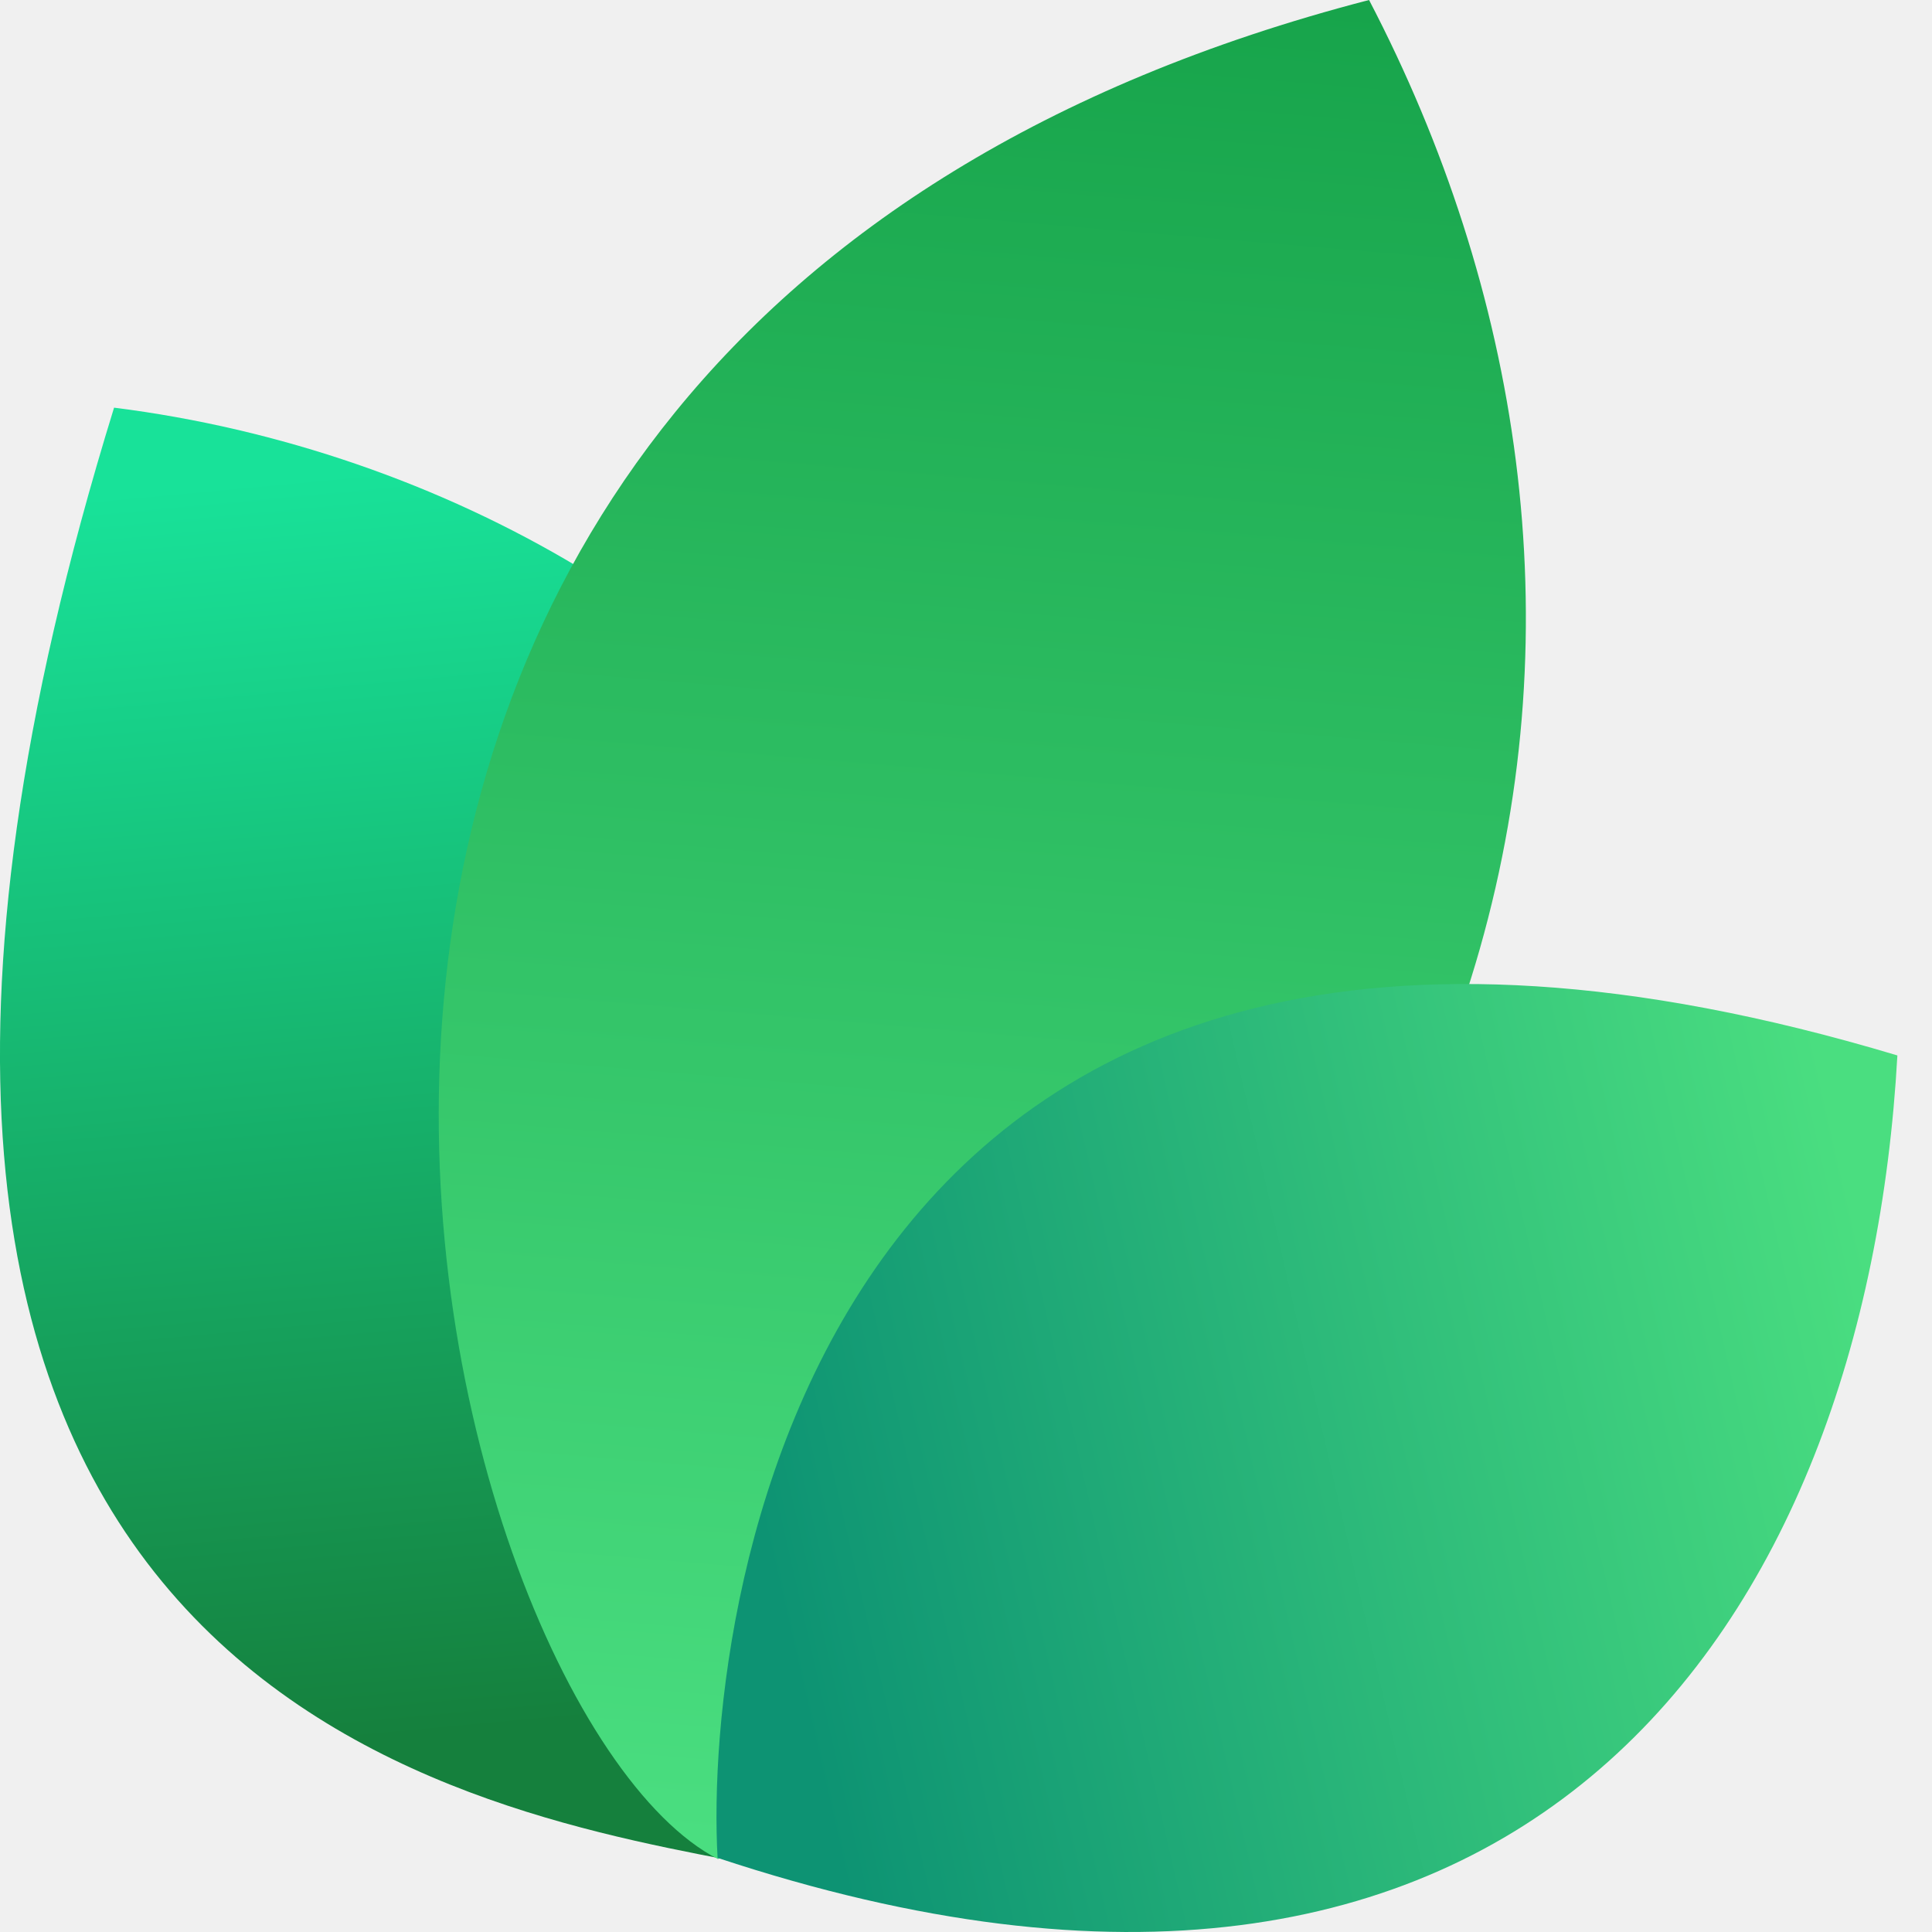
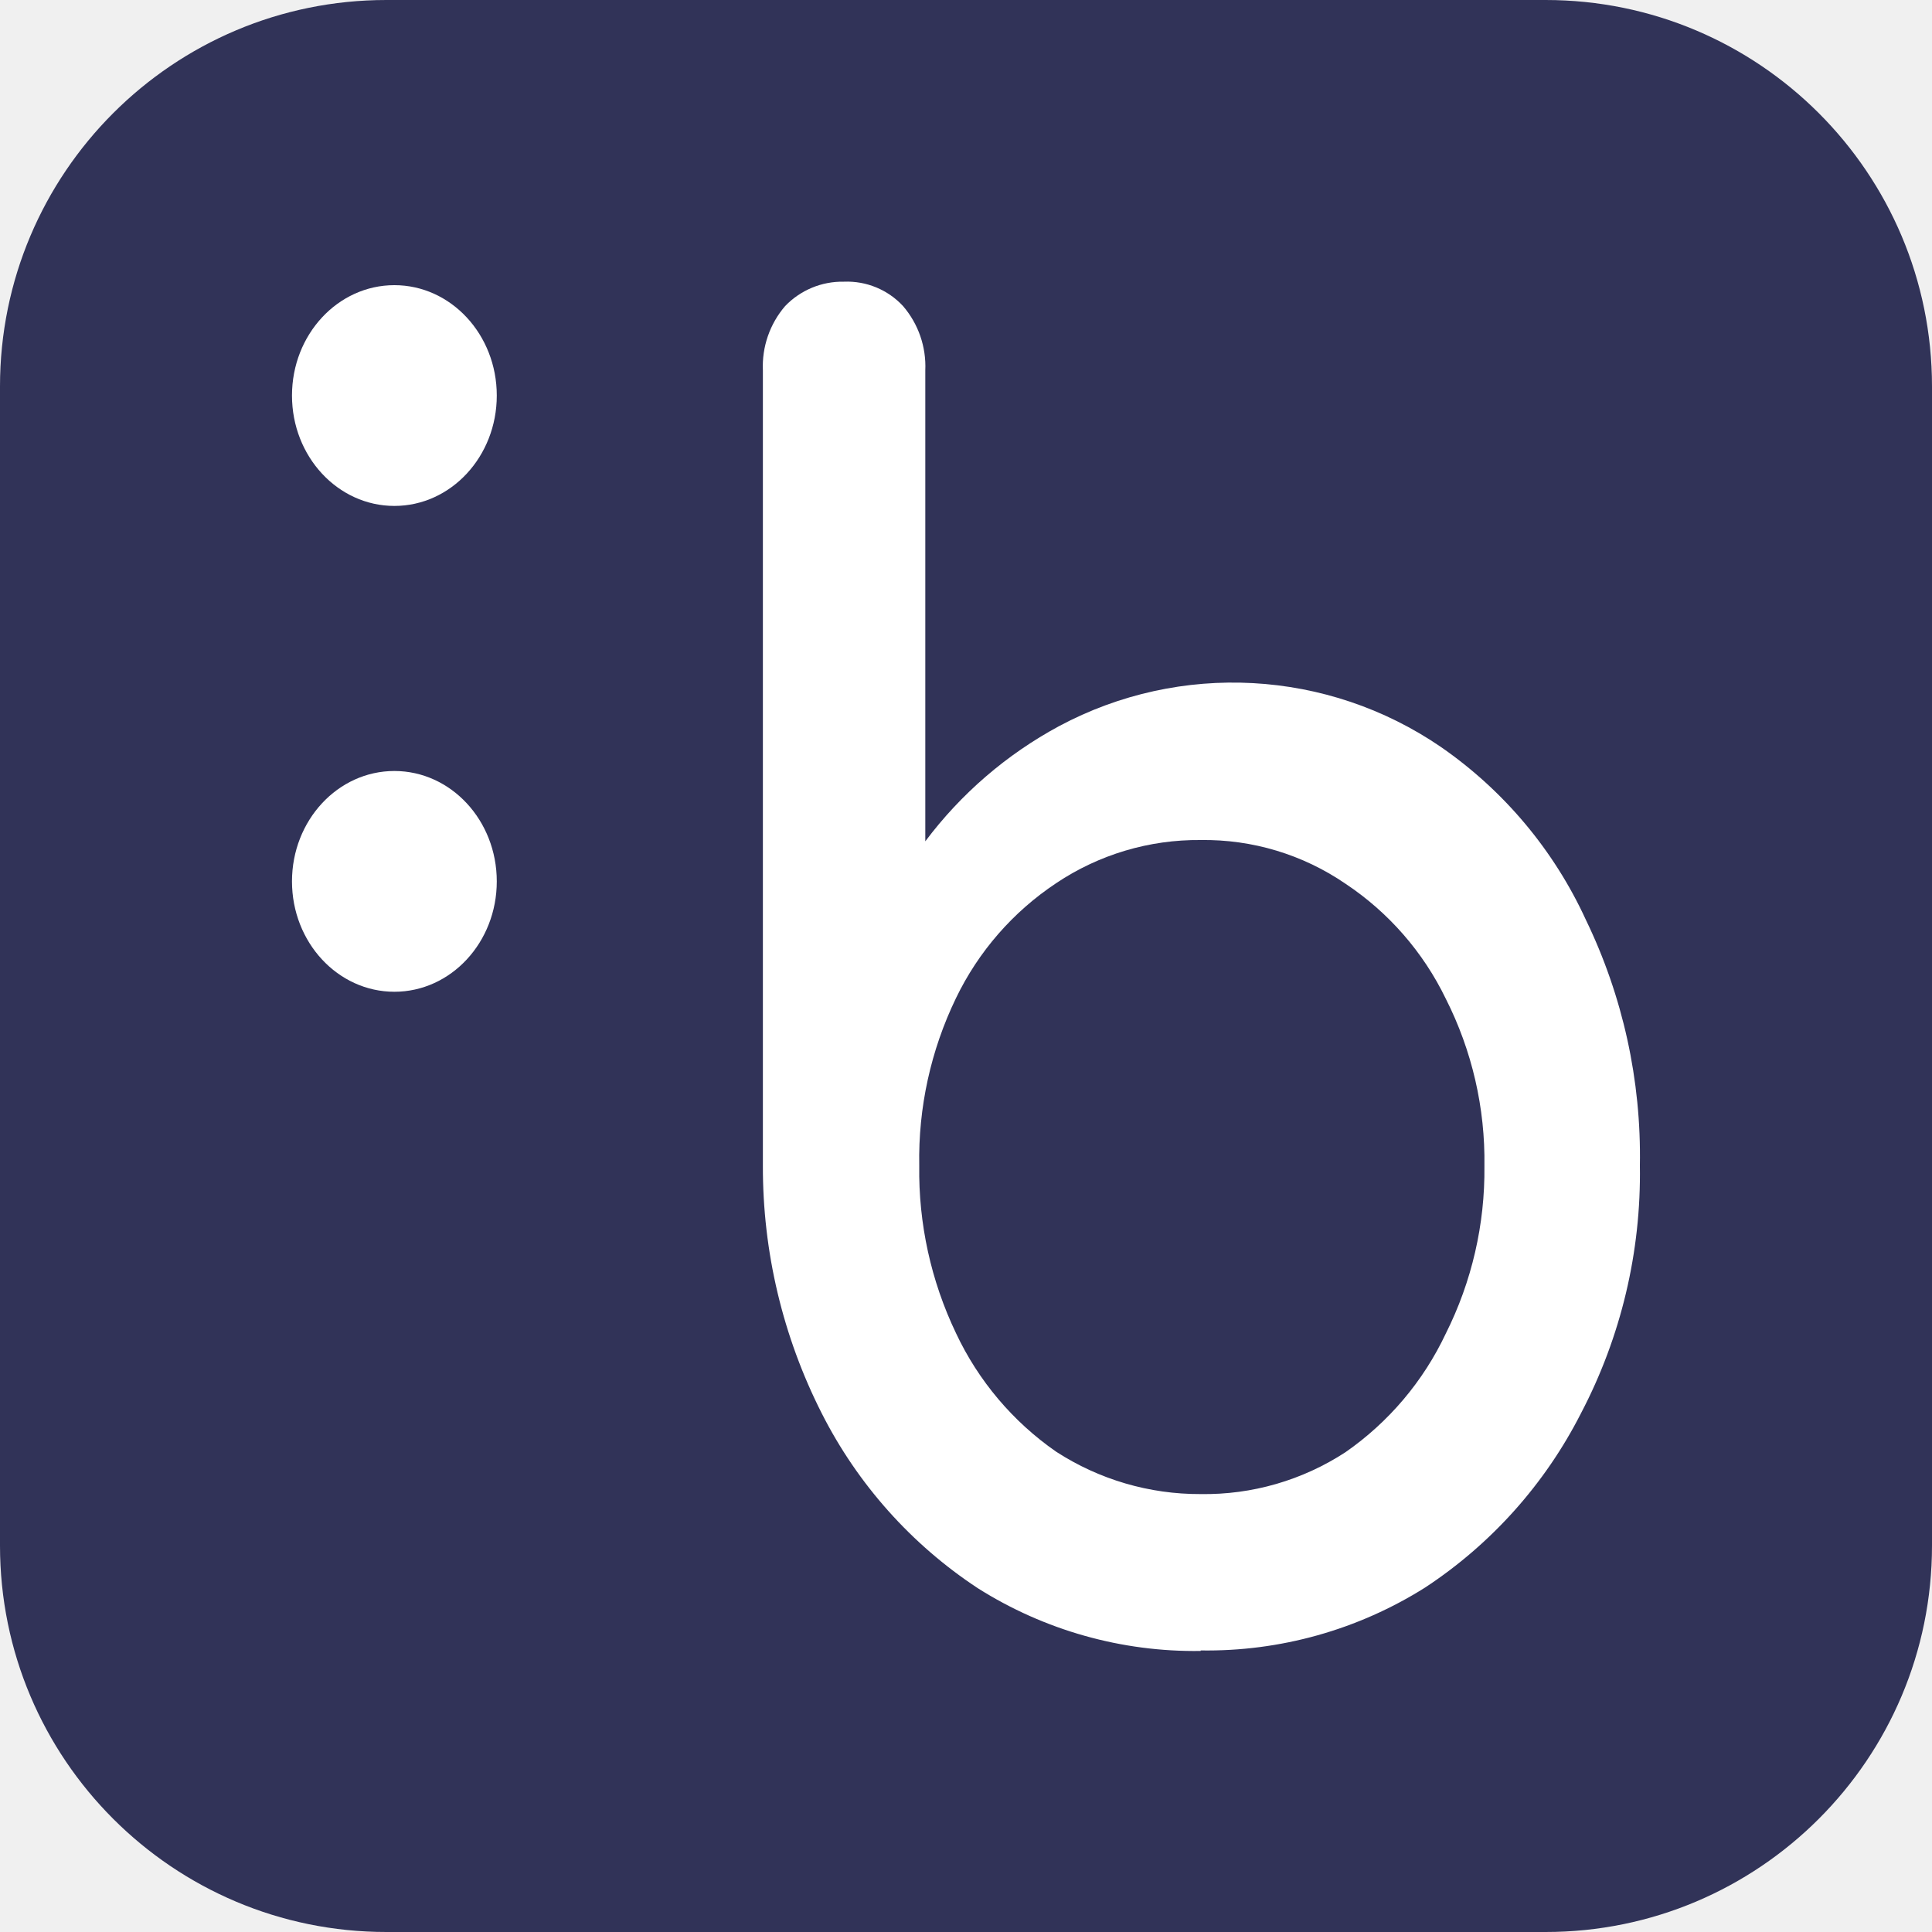
- <svg xmlns="http://www.w3.org/2000/svg" width="24" height="24" viewBox="0 0 24 24" fill="none">
-   <path d="M9.061 23.108C5.268 22.377 -3.391 20.627 1.417 5.064C9.634 6.099 16.973 14.064 9.061 23.108Z" fill="url(#paint0_linear_17557_2021)" />
-   <path d="M8.919 23.094C5.276 21.222 0.784 4.209 17.007 0C20.757 7.193 19.621 16.545 8.919 23.094Z" fill="url(#paint1_linear_17557_2021)" />
-   <path d="M8.914 23.079C8.735 19.882 10.159 9.085 23.57 13.111C23.181 20.123 18.984 26.418 8.914 23.079Z" fill="url(#paint2_linear_17557_2021)" />
-   <defs>
-     <linearGradient id="paint0_linear_17557_2021" x1="3.776" y1="5.916" x2="5.232" y2="21.559" gradientUnits="userSpaceOnUse">
-       <stop stop-color="#18E299" />
-       <stop offset="1" stop-color="#15803D" />
-     </linearGradient>
-     <linearGradient id="paint1_linear_17557_2021" x1="12.171" y1="-0.718" x2="10.19" y2="22.983" gradientUnits="userSpaceOnUse">
-       <stop stop-color="#16A34A" />
-       <stop offset="1" stop-color="#4ADE80" />
-     </linearGradient>
-     <linearGradient id="paint2_linear_17557_2021" x1="23.133" y1="15.353" x2="9.338" y2="18.52" gradientUnits="userSpaceOnUse">
-       <stop stop-color="#4ADE80" />
-       <stop offset="1" stop-color="#0D9373" />
-     </linearGradient>
-   </defs>
+ <svg xmlns="http://www.w3.org/2000/svg" version="1.1" width="150" height="150">
+   <svg id="SvgjsSvg1000" data-name="Warstwa 1" viewBox="0 0 150 150">
+     <defs>
+       <style>.cls-1{fill:#313358;}.cls-2{fill:#fff;}</style>
+     </defs>
+     <rect class="cls-1" width="150" height="150" rx="30" />
+     <ellipse class="cls-2" cx="30.62" cy="30.71" rx="7.95" ry="8.57" />
+     <ellipse class="cls-2" cx="30.62" cy="68.43" rx="7.95" ry="8.57" />
+     <path class="cls-2" d="M93.22,116a20,20,0,0,0,11.24-3.25,23.32,23.32,0,0,0,7.79-9.21,28.29,28.29,0,0,0,3-13,27.83,27.83,0,0,0-3-13,22.47,22.47,0,0,0-7.79-8.93,19.39,19.39,0,0,0-11.24-3.39A19.8,19.8,0,0,0,82,68.57a22.37,22.37,0,0,0-7.78,8.93,28.67,28.67,0,0,0-2.85,13,29.15,29.15,0,0,0,2.85,13A23.22,23.22,0,0,0,82,112.71,20.47,20.47,0,0,0,93.22,116Zm0,12.18a31.51,31.51,0,0,1-17.3-4.87A35.4,35.4,0,0,1,63.8,109.73,42.22,42.22,0,0,1,59.23,90.5V28.76a7.18,7.18,0,0,1,1.73-5,6.16,6.16,0,0,1,4.57-1.89,5.92,5.92,0,0,1,4.58,1.89,7.18,7.18,0,0,1,1.73,5V65.32a31.89,31.89,0,0,1,10.38-8.94A28.6,28.6,0,0,1,111.88,58a33.12,33.12,0,0,1,11.24,13.4,42.1,42.1,0,0,1,4.2,19.09,40.05,40.05,0,0,1-4.57,19.23,35.38,35.38,0,0,1-12.11,13.54A31.77,31.77,0,0,1,93.22,128.14Z" />
+   </svg>
+   <style>@media (prefers-color-scheme: light) { :root { filter: none; } }
+ @media (prefers-color-scheme: dark) { :root { filter: none; } }
+ </style>
</svg>
